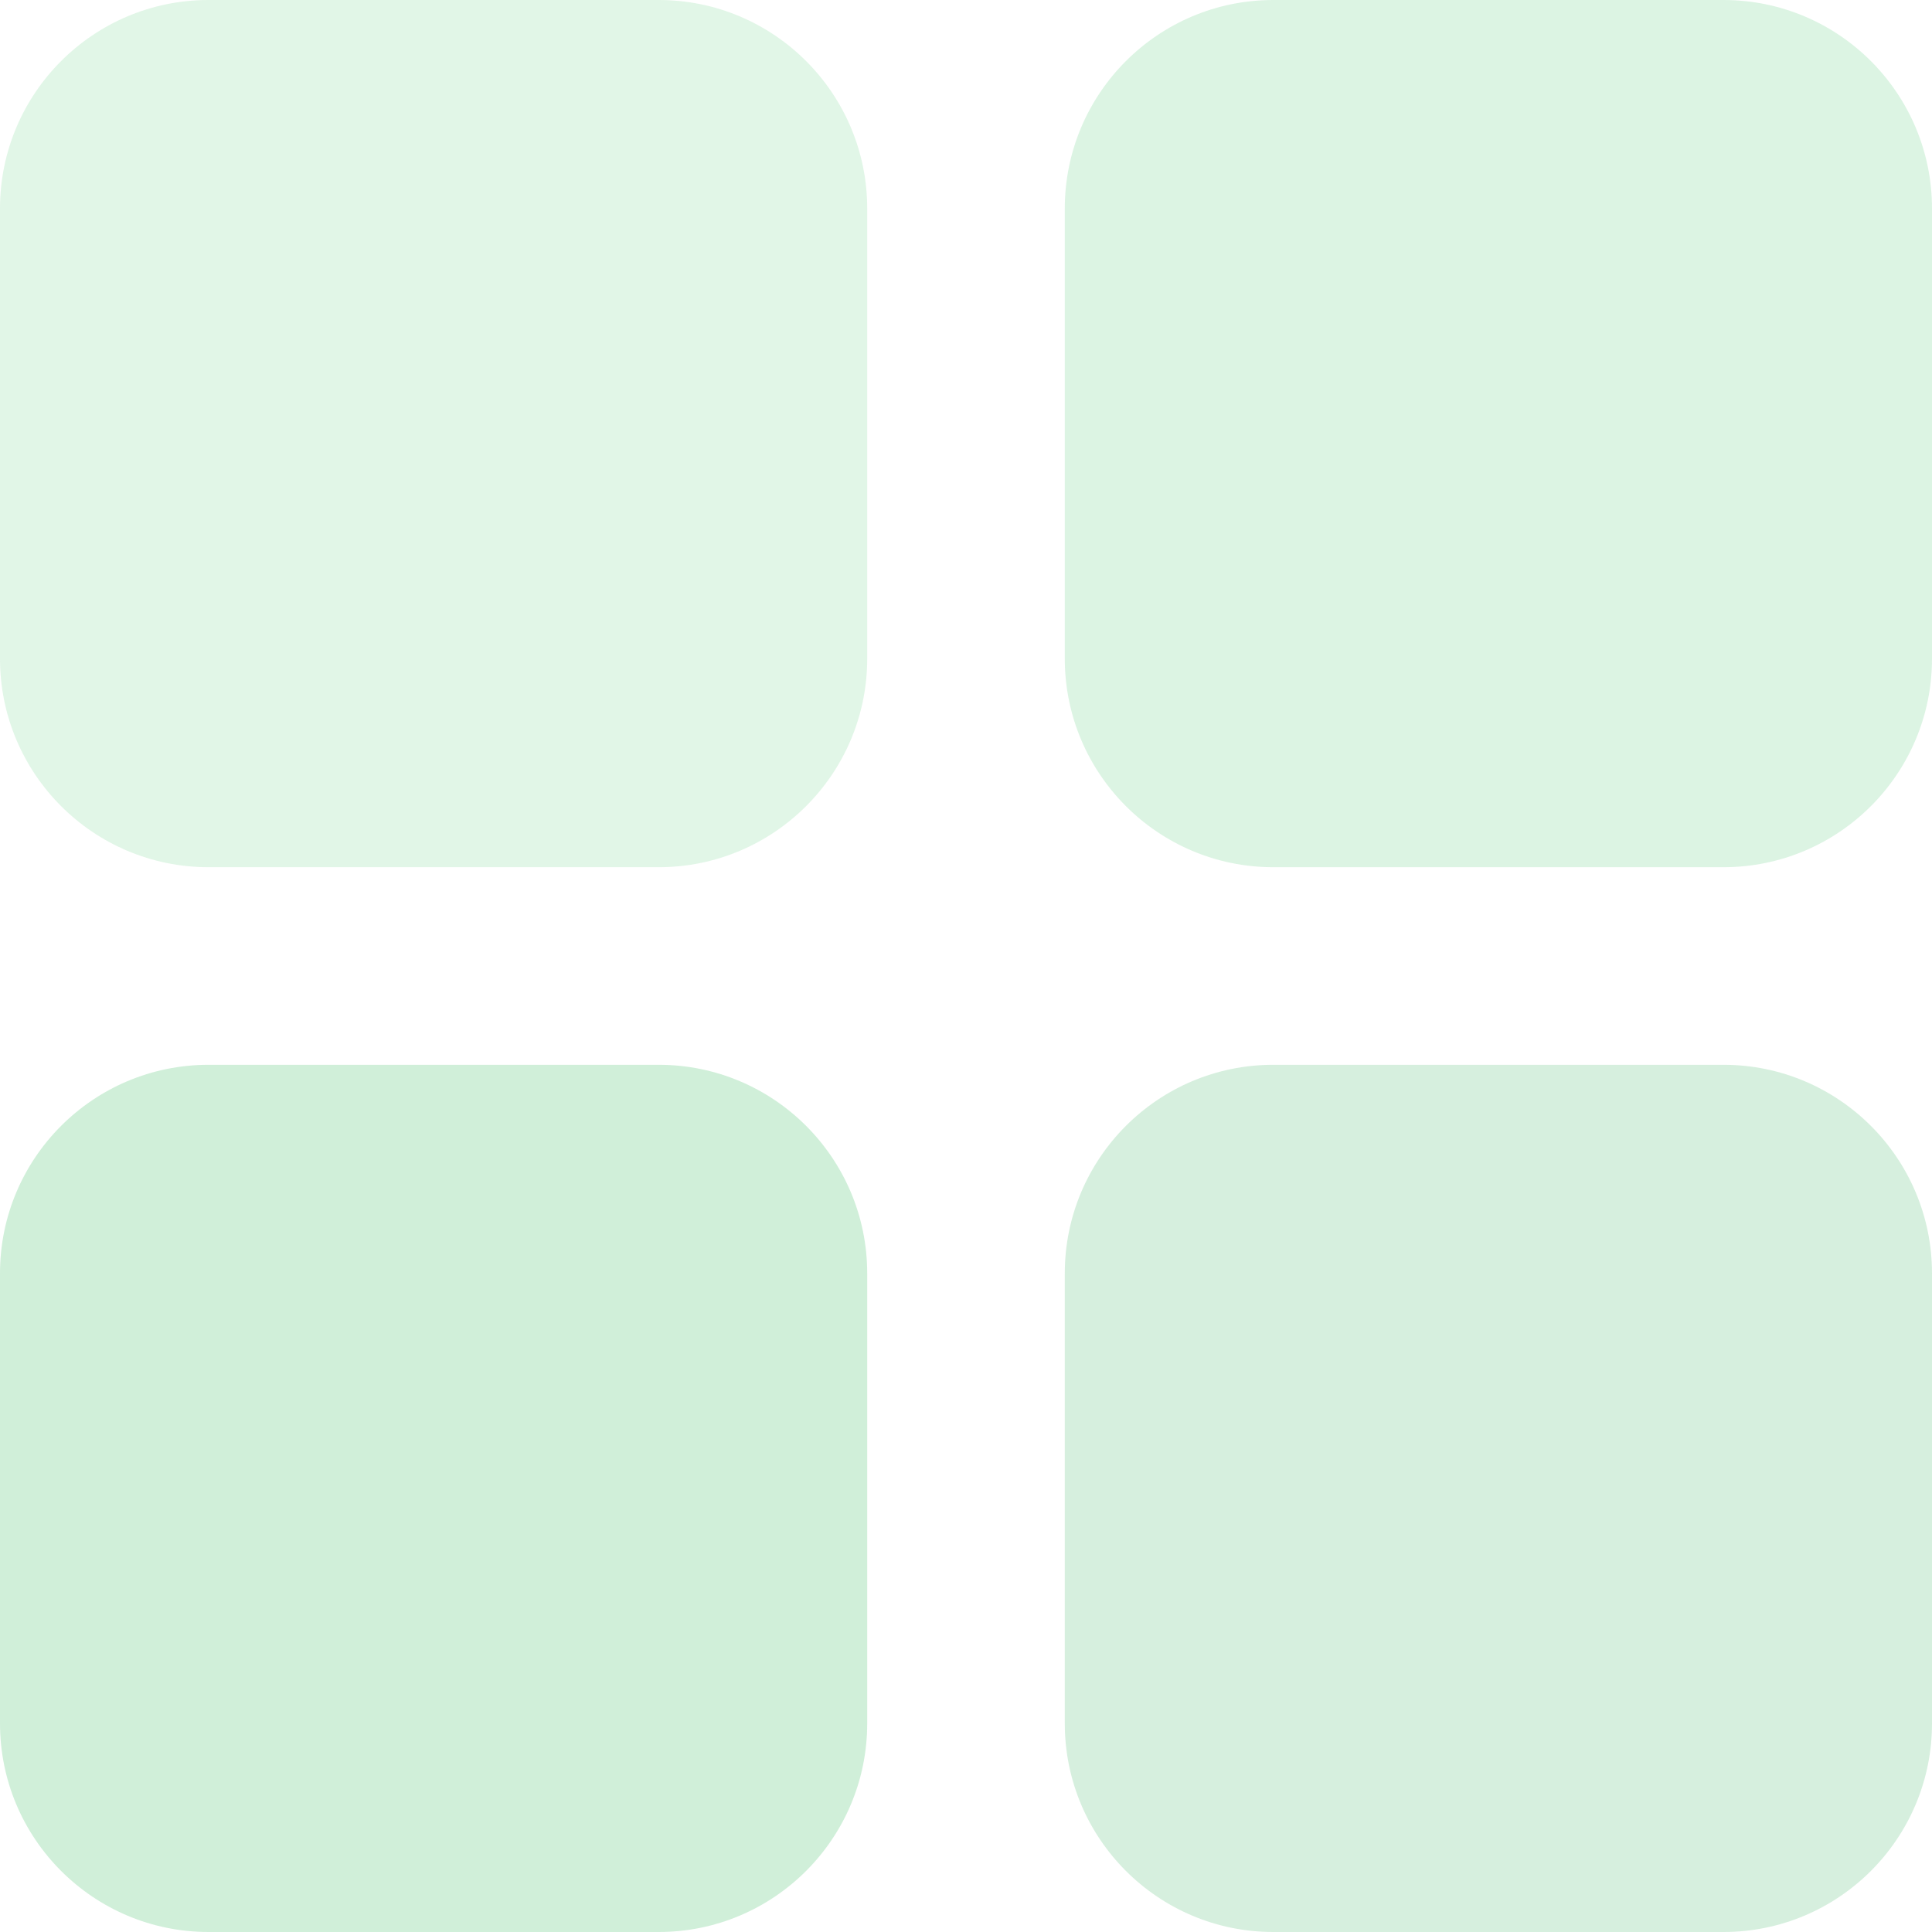
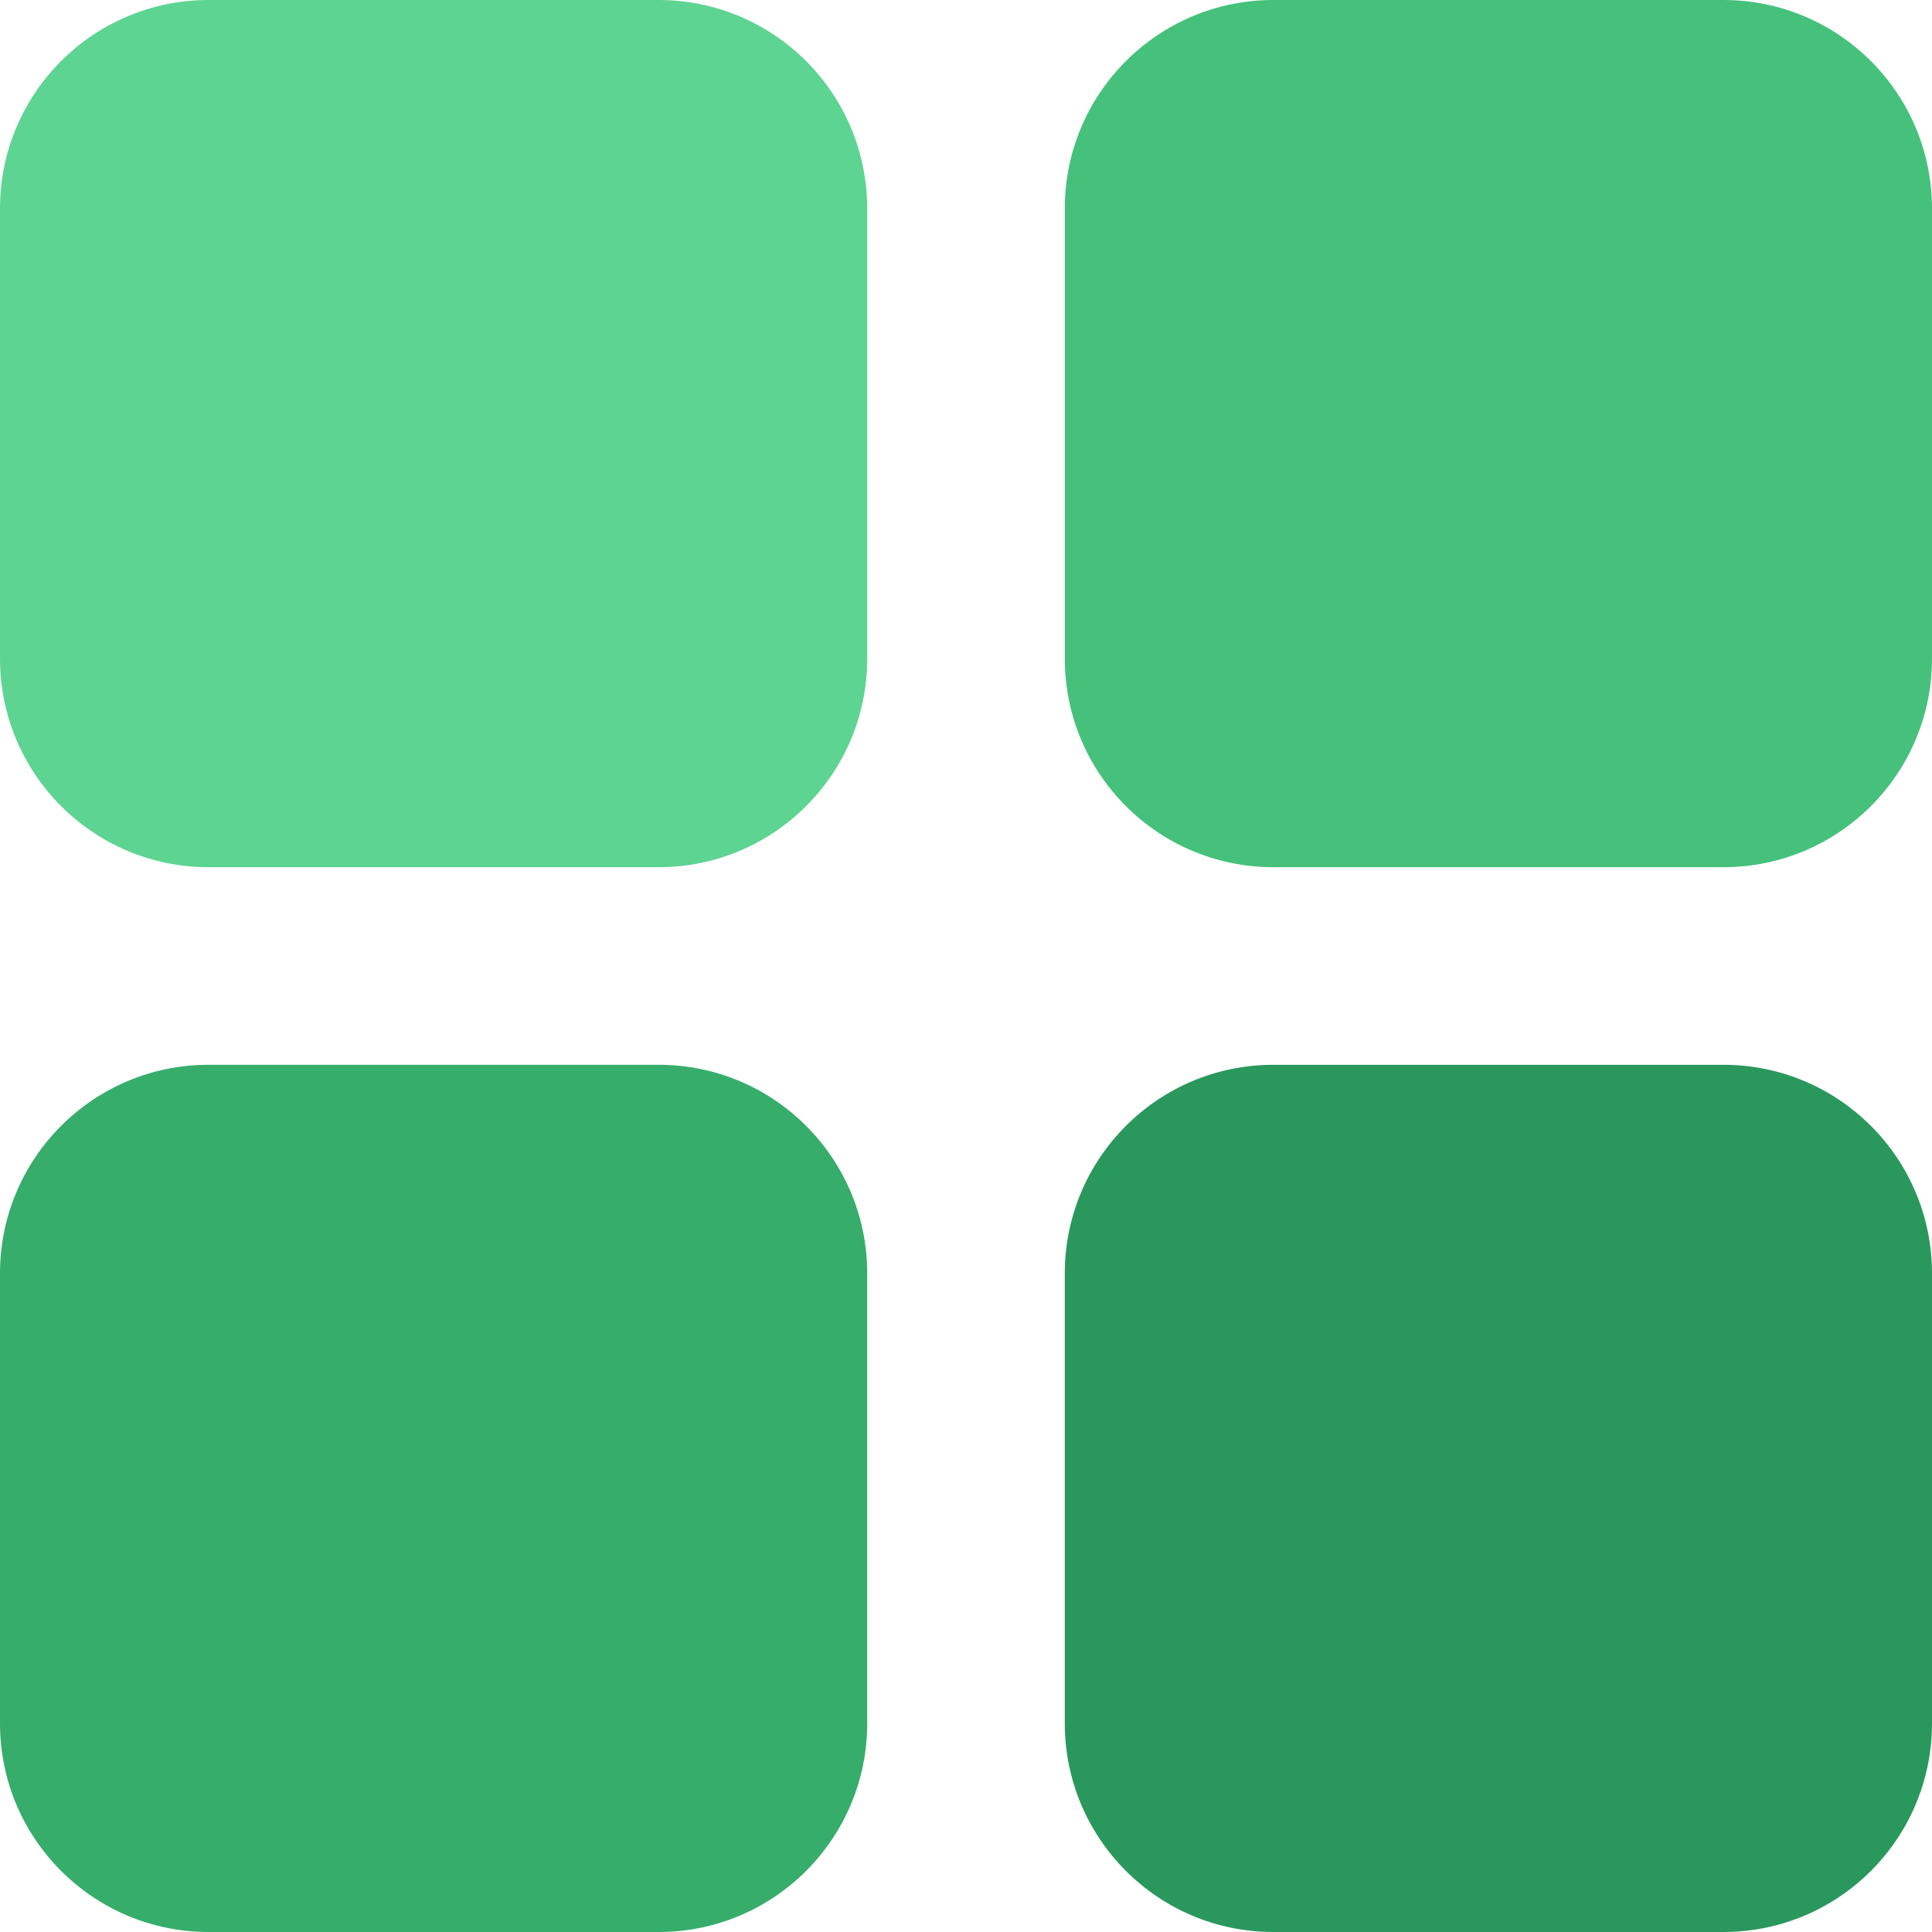
<svg xmlns="http://www.w3.org/2000/svg" width="638" height="638" viewBox="0 0 638 638" fill="none">
-   <path opacity="0.94" d="M217.5 0H68.875C30.836 0 0 30.836 0 68.875V217.5C0 255.539 30.836 286.375 68.875 286.375H217.5C255.539 286.375 286.375 255.539 286.375 217.5V68.875C286.375 30.836 255.539 0 217.5 0Z" fill="#DFF5E5" />
-   <path opacity="0.7" d="M569.125 0H420.5C382.461 0 351.625 30.836 351.625 68.875V217.5C351.625 255.539 382.461 286.375 420.5 286.375H569.125C607.164 286.375 638 255.539 638 217.5V68.875C638 30.836 607.164 0 569.125 0Z" fill="#CDEFD7" />
-   <path opacity="0.7" d="M217.5 351.625H68.875C30.836 351.625 0 382.461 0 420.5V569.125C0 607.164 30.836 638 68.875 638H217.5C255.539 638 286.375 607.164 286.375 569.125V420.5C286.375 382.461 255.539 351.625 217.5 351.625Z" fill="#BCE8C9" />
-   <path opacity="0.48" d="M569.125 351.625H420.5C382.461 351.625 351.625 382.461 351.625 420.5V569.125C351.625 607.164 382.461 638 420.5 638H569.125C607.164 638 638 607.164 638 569.125V420.5C638 382.461 607.164 351.625 569.125 351.625Z" fill="#A9DEB9" />
+   <path d="M217.5 0H68.875C30.836 0 0 30.836 0 68.875V217.5C0 255.539 30.836 286.375 68.875 286.375H217.5C255.539 286.375 286.375 255.539 286.375 217.5V68.875C286.375 30.836 255.539 0 217.5 0Z" fill="#5ED492" />
+   <path d="M569.125 0H420.5C382.461 0 351.625 30.836 351.625 68.875V217.5C351.625 255.539 382.461 286.375 420.5 286.375H569.125C607.164 286.375 638 255.539 638 217.5V68.875C638 30.836 607.164 0 569.125 0Z" fill="#46C17C" />
+   <path d="M217.5 351.625H68.875C30.836 351.625 0 382.461 0 420.5V569.125C0 607.164 30.836 638 68.875 638H217.5C255.539 638 286.375 607.164 286.375 569.125V420.5C286.375 382.461 255.539 351.625 217.5 351.625Z" fill="#36AD6B" />
+   <path d="M569.125 351.625H420.5C382.461 351.625 351.625 382.461 351.625 420.5V569.125C351.625 607.164 382.461 638 420.5 638H569.125C607.164 638 638 607.164 638 569.125V420.5C638 382.461 607.164 351.625 569.125 351.625Z" fill="#2A985C" />
</svg>
